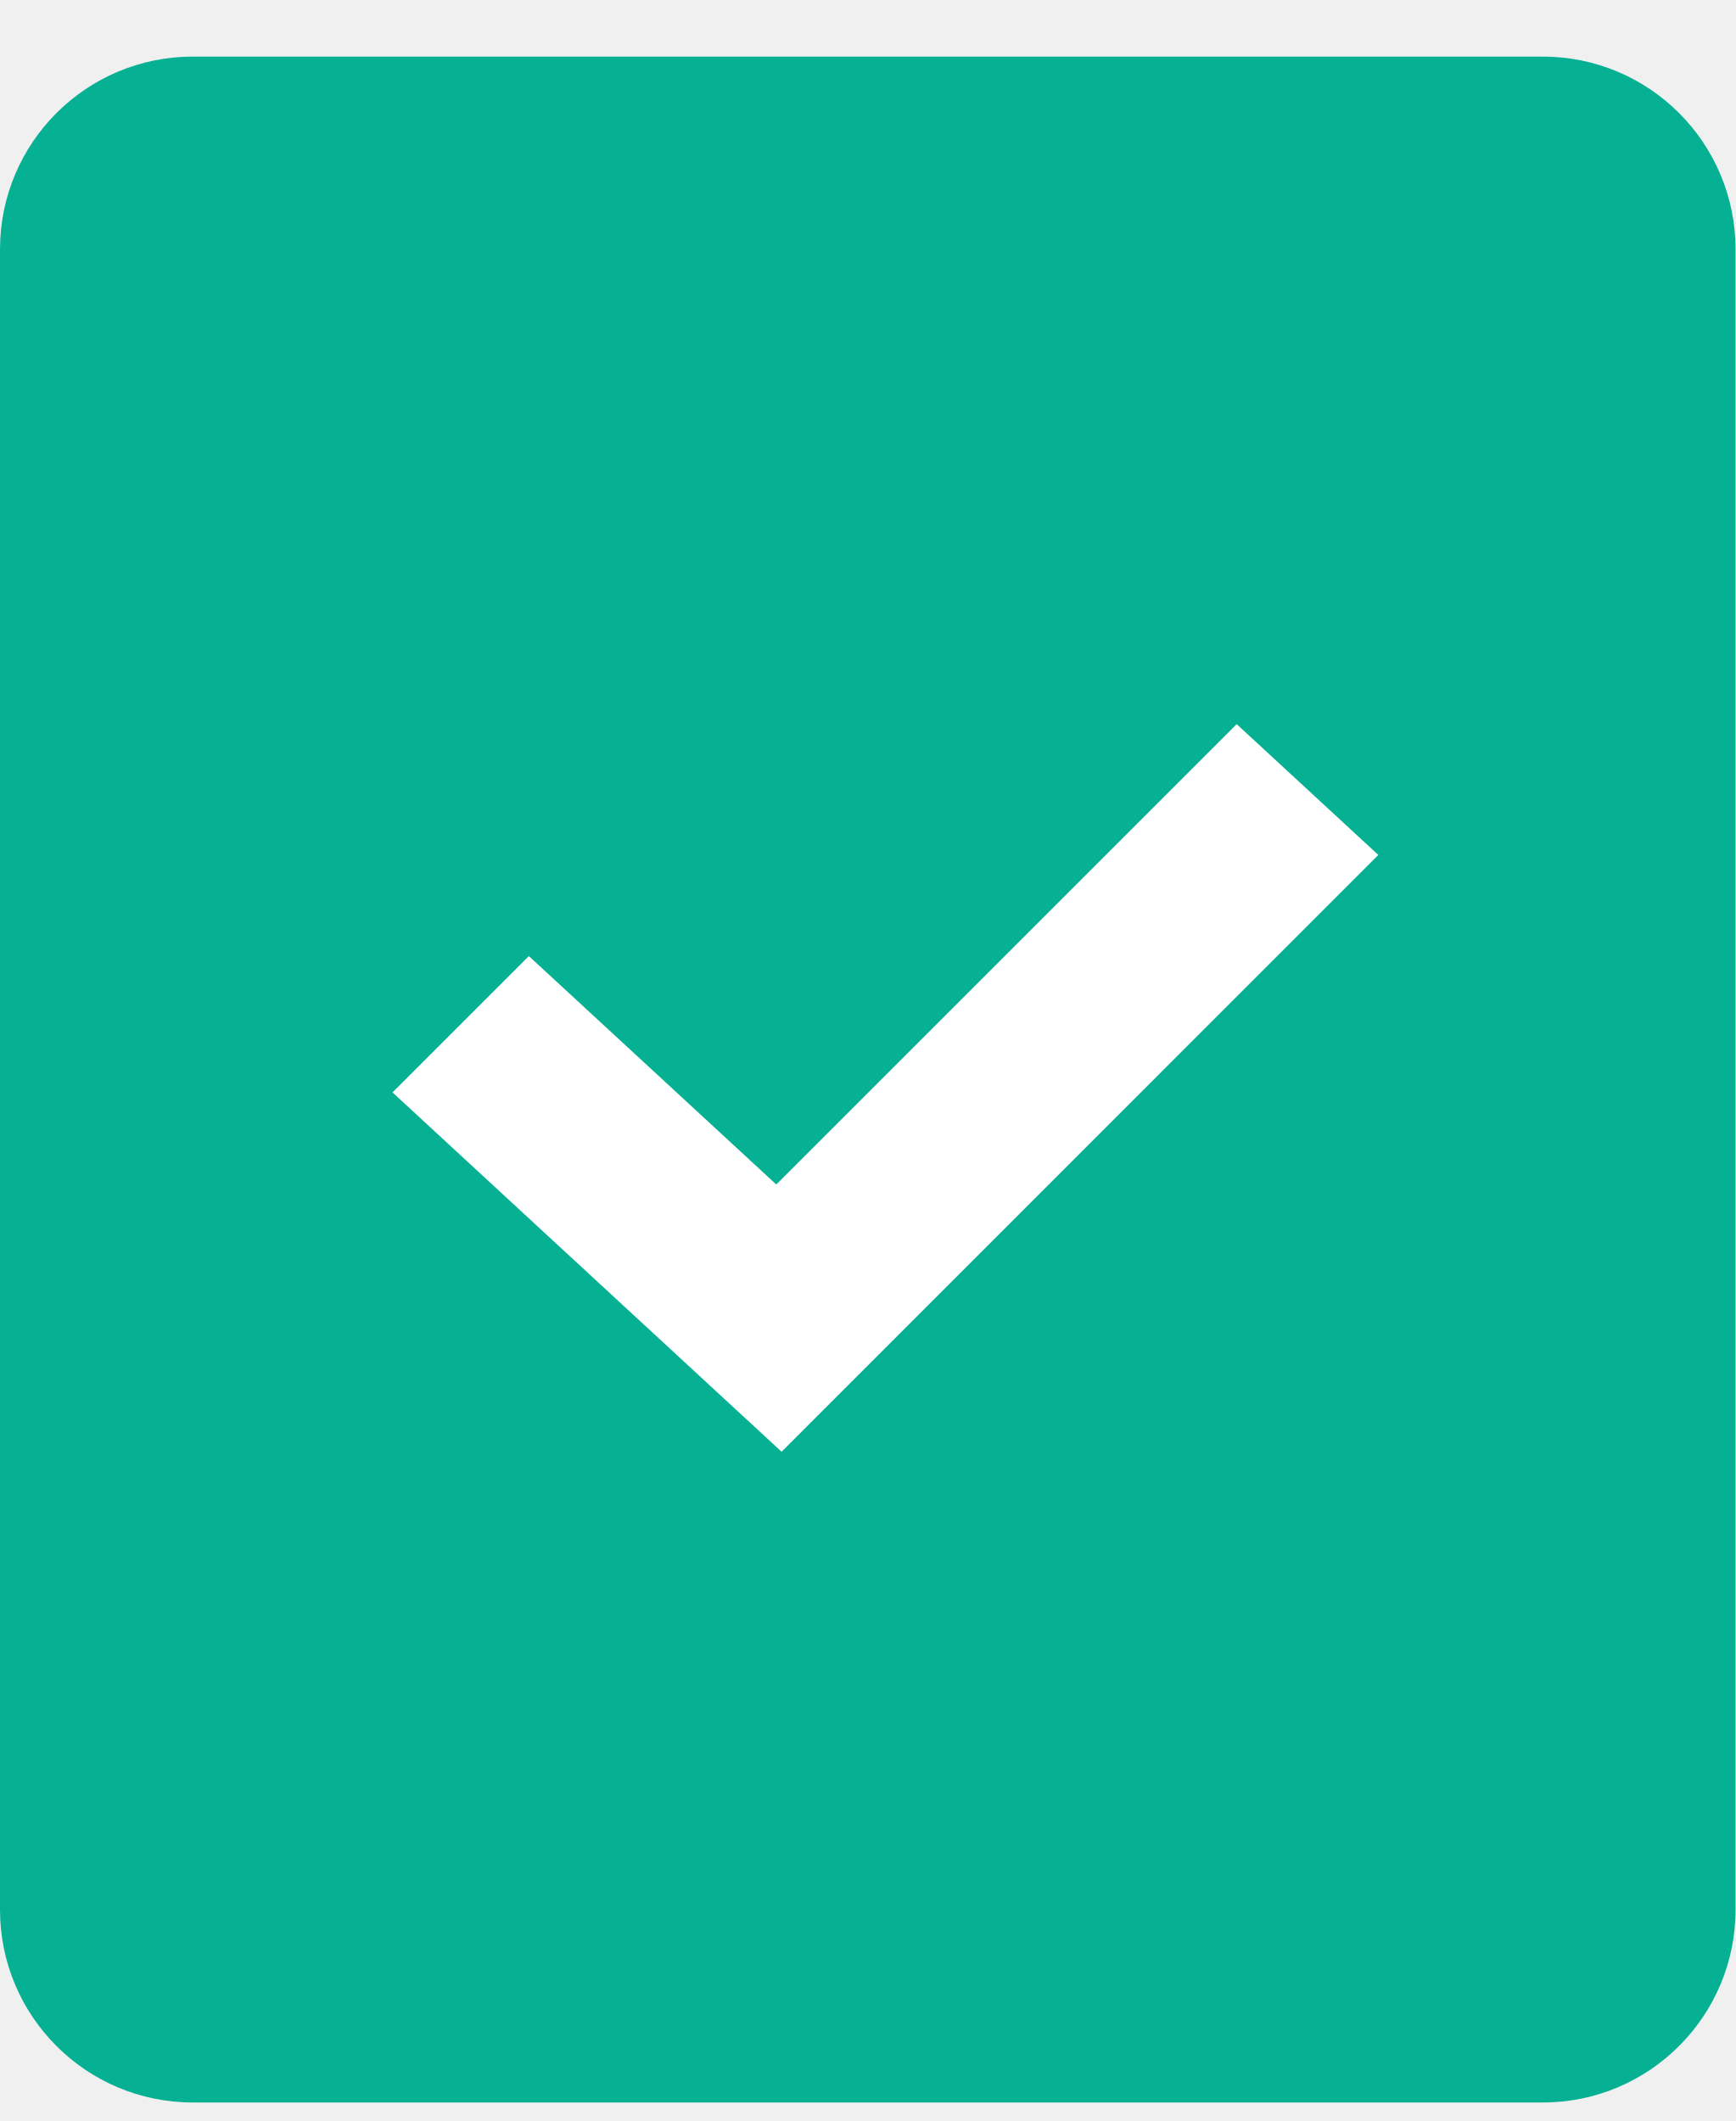
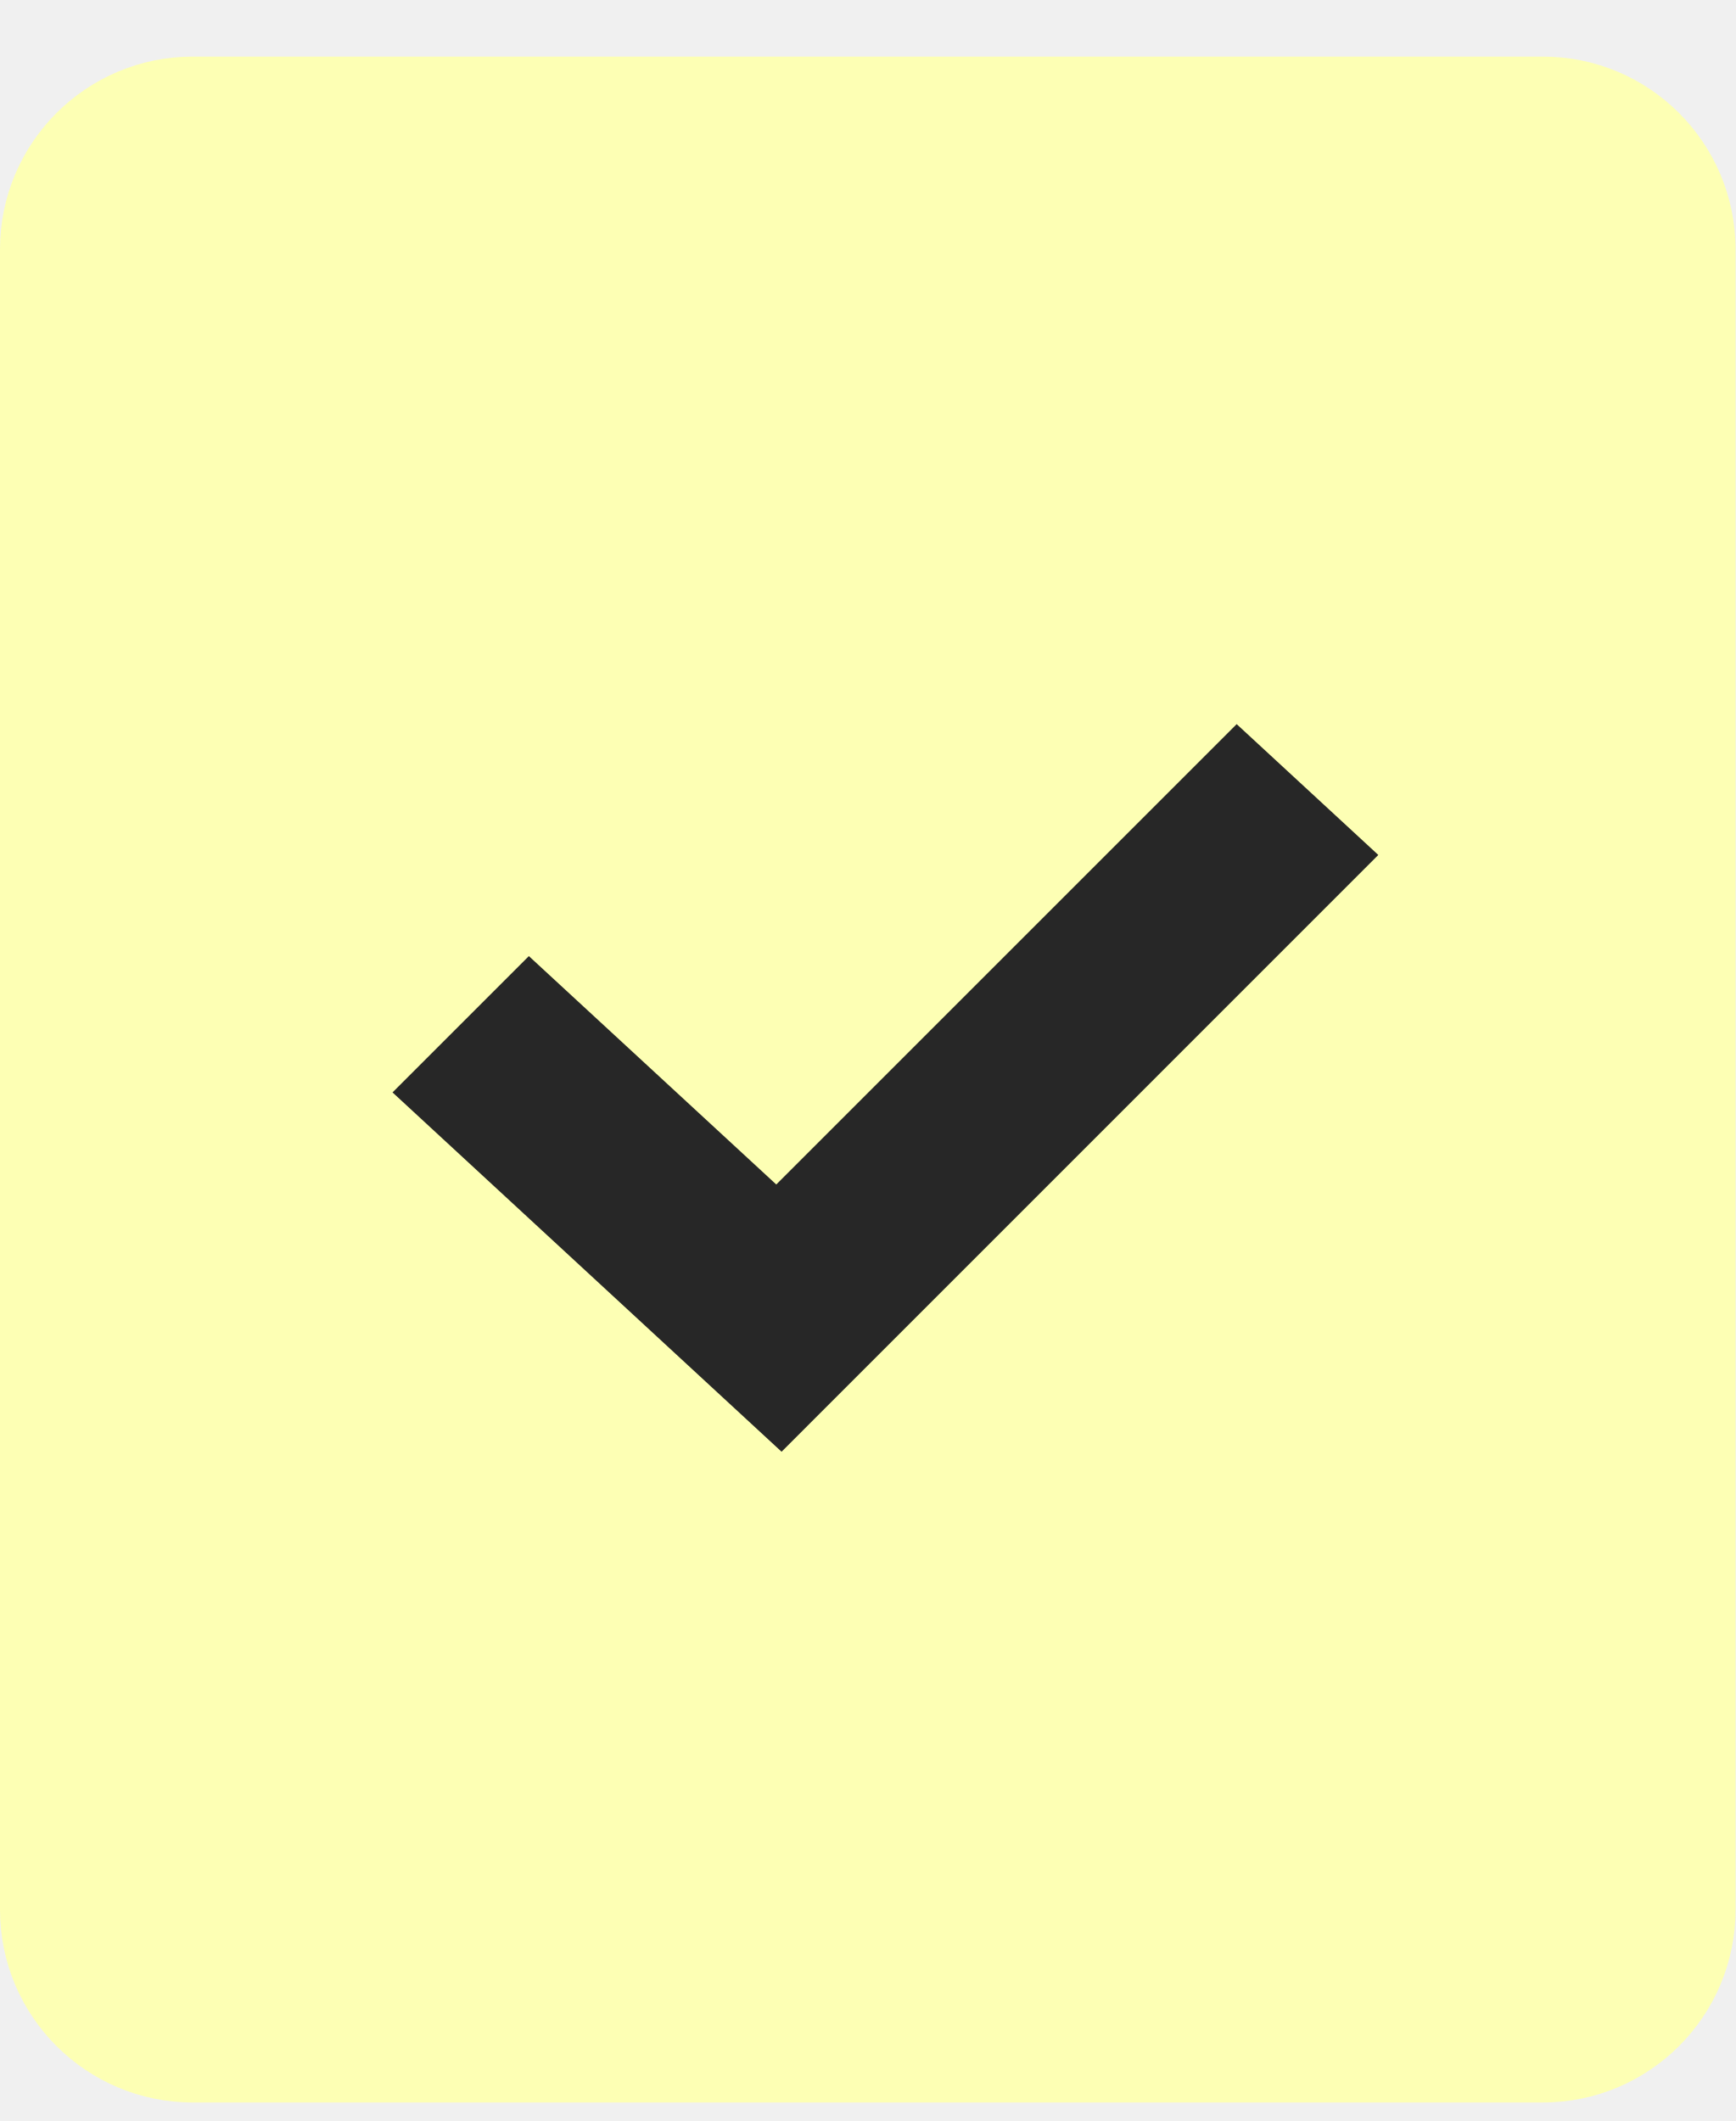
<svg xmlns="http://www.w3.org/2000/svg" width="18" height="22" viewBox="0 0 18 22" fill="none">
-   <path d="M0 2.587C0 1.482 0.895 0.587 2 0.587H16C17.105 0.587 18 1.482 18 2.587V19.808C18 20.913 17.105 21.808 16 21.808H2C0.895 21.808 0 20.913 0 19.808V2.587Z" fill="#06B193" />
-   <path fill-rule="evenodd" clip-rule="evenodd" d="M4.071 11.331L5.485 9.917L8.051 12.286L12.826 7.511L14.295 8.868L8.106 15.058L4.071 11.331Z" fill="white" />
+   <path d="M0 2.587C0 1.482 0.895 0.587 2 0.587H16C17.105 0.587 18 1.482 18 2.587V19.808C18 20.913 17.105 21.808 16 21.808H2C0.895 21.808 0 20.913 0 19.808V2.587Z" fill="#fdffb4" />
+   <path fill-rule="evenodd" clip-rule="evenodd" d="M4.071 11.331L5.485 9.917L8.051 12.286L12.826 7.511L14.295 8.868L8.106 15.058L4.071 11.331Z" fill="rgb(39, 39, 39)" />
</svg>
